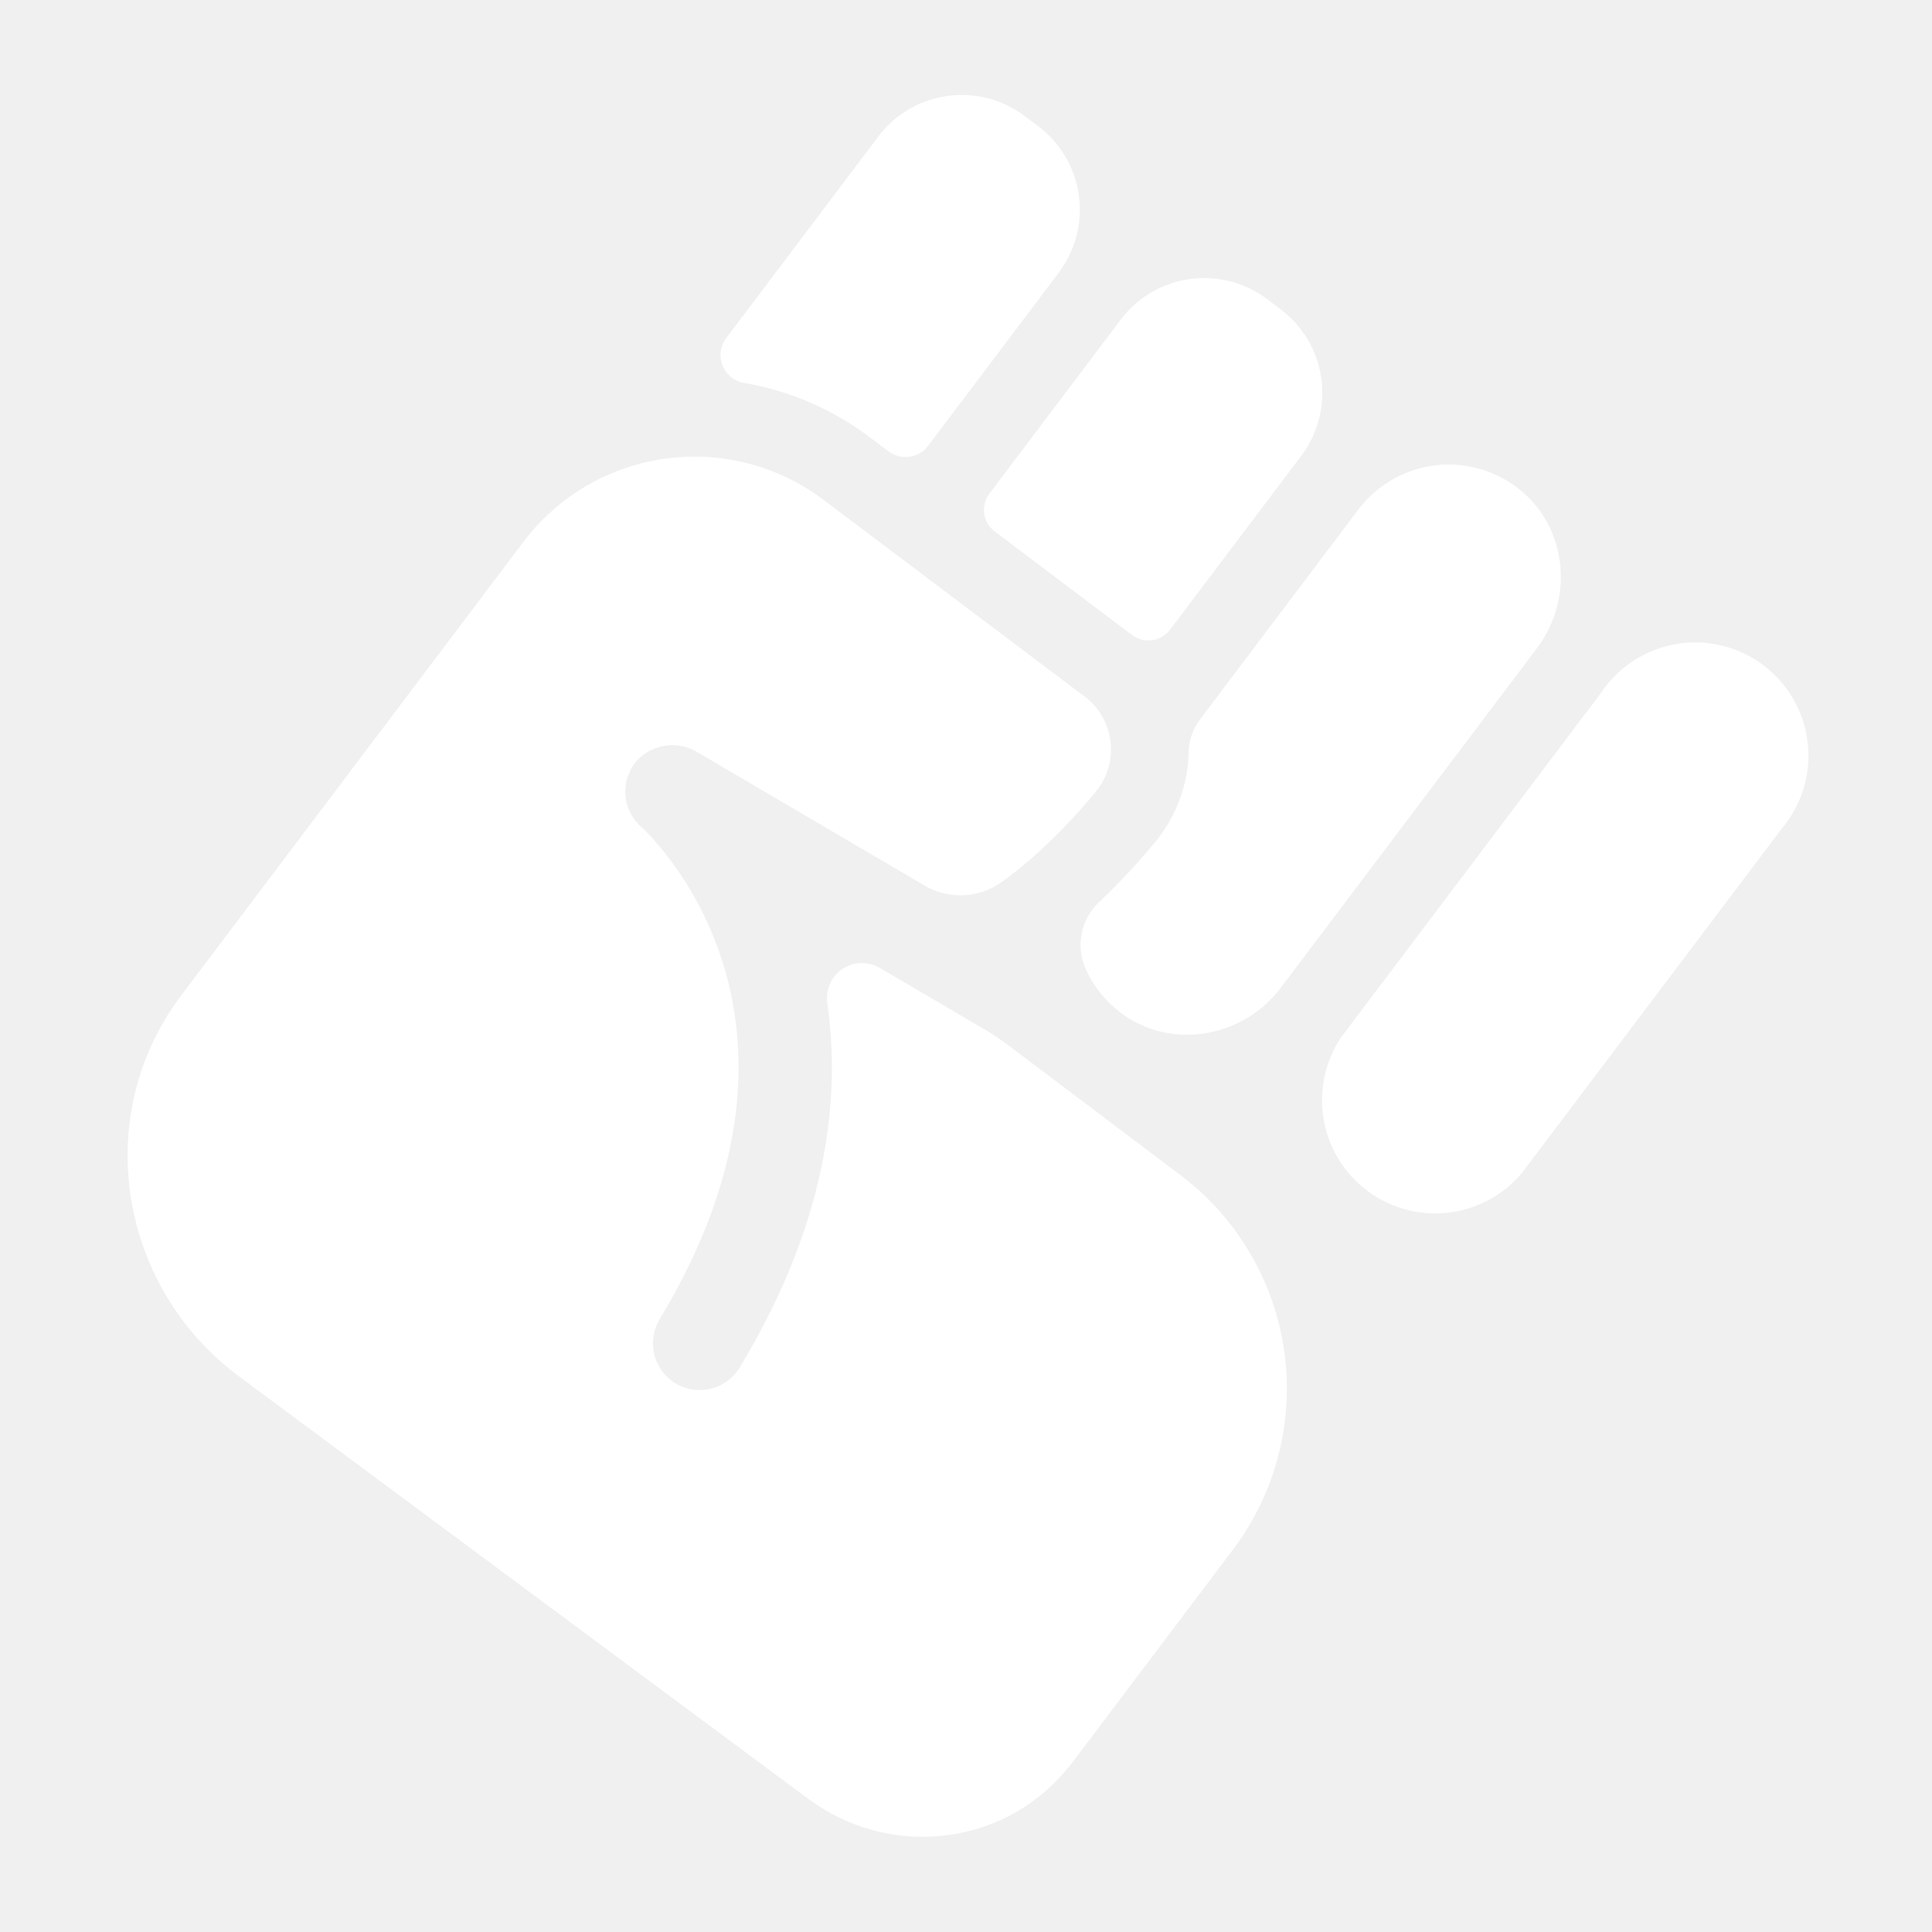
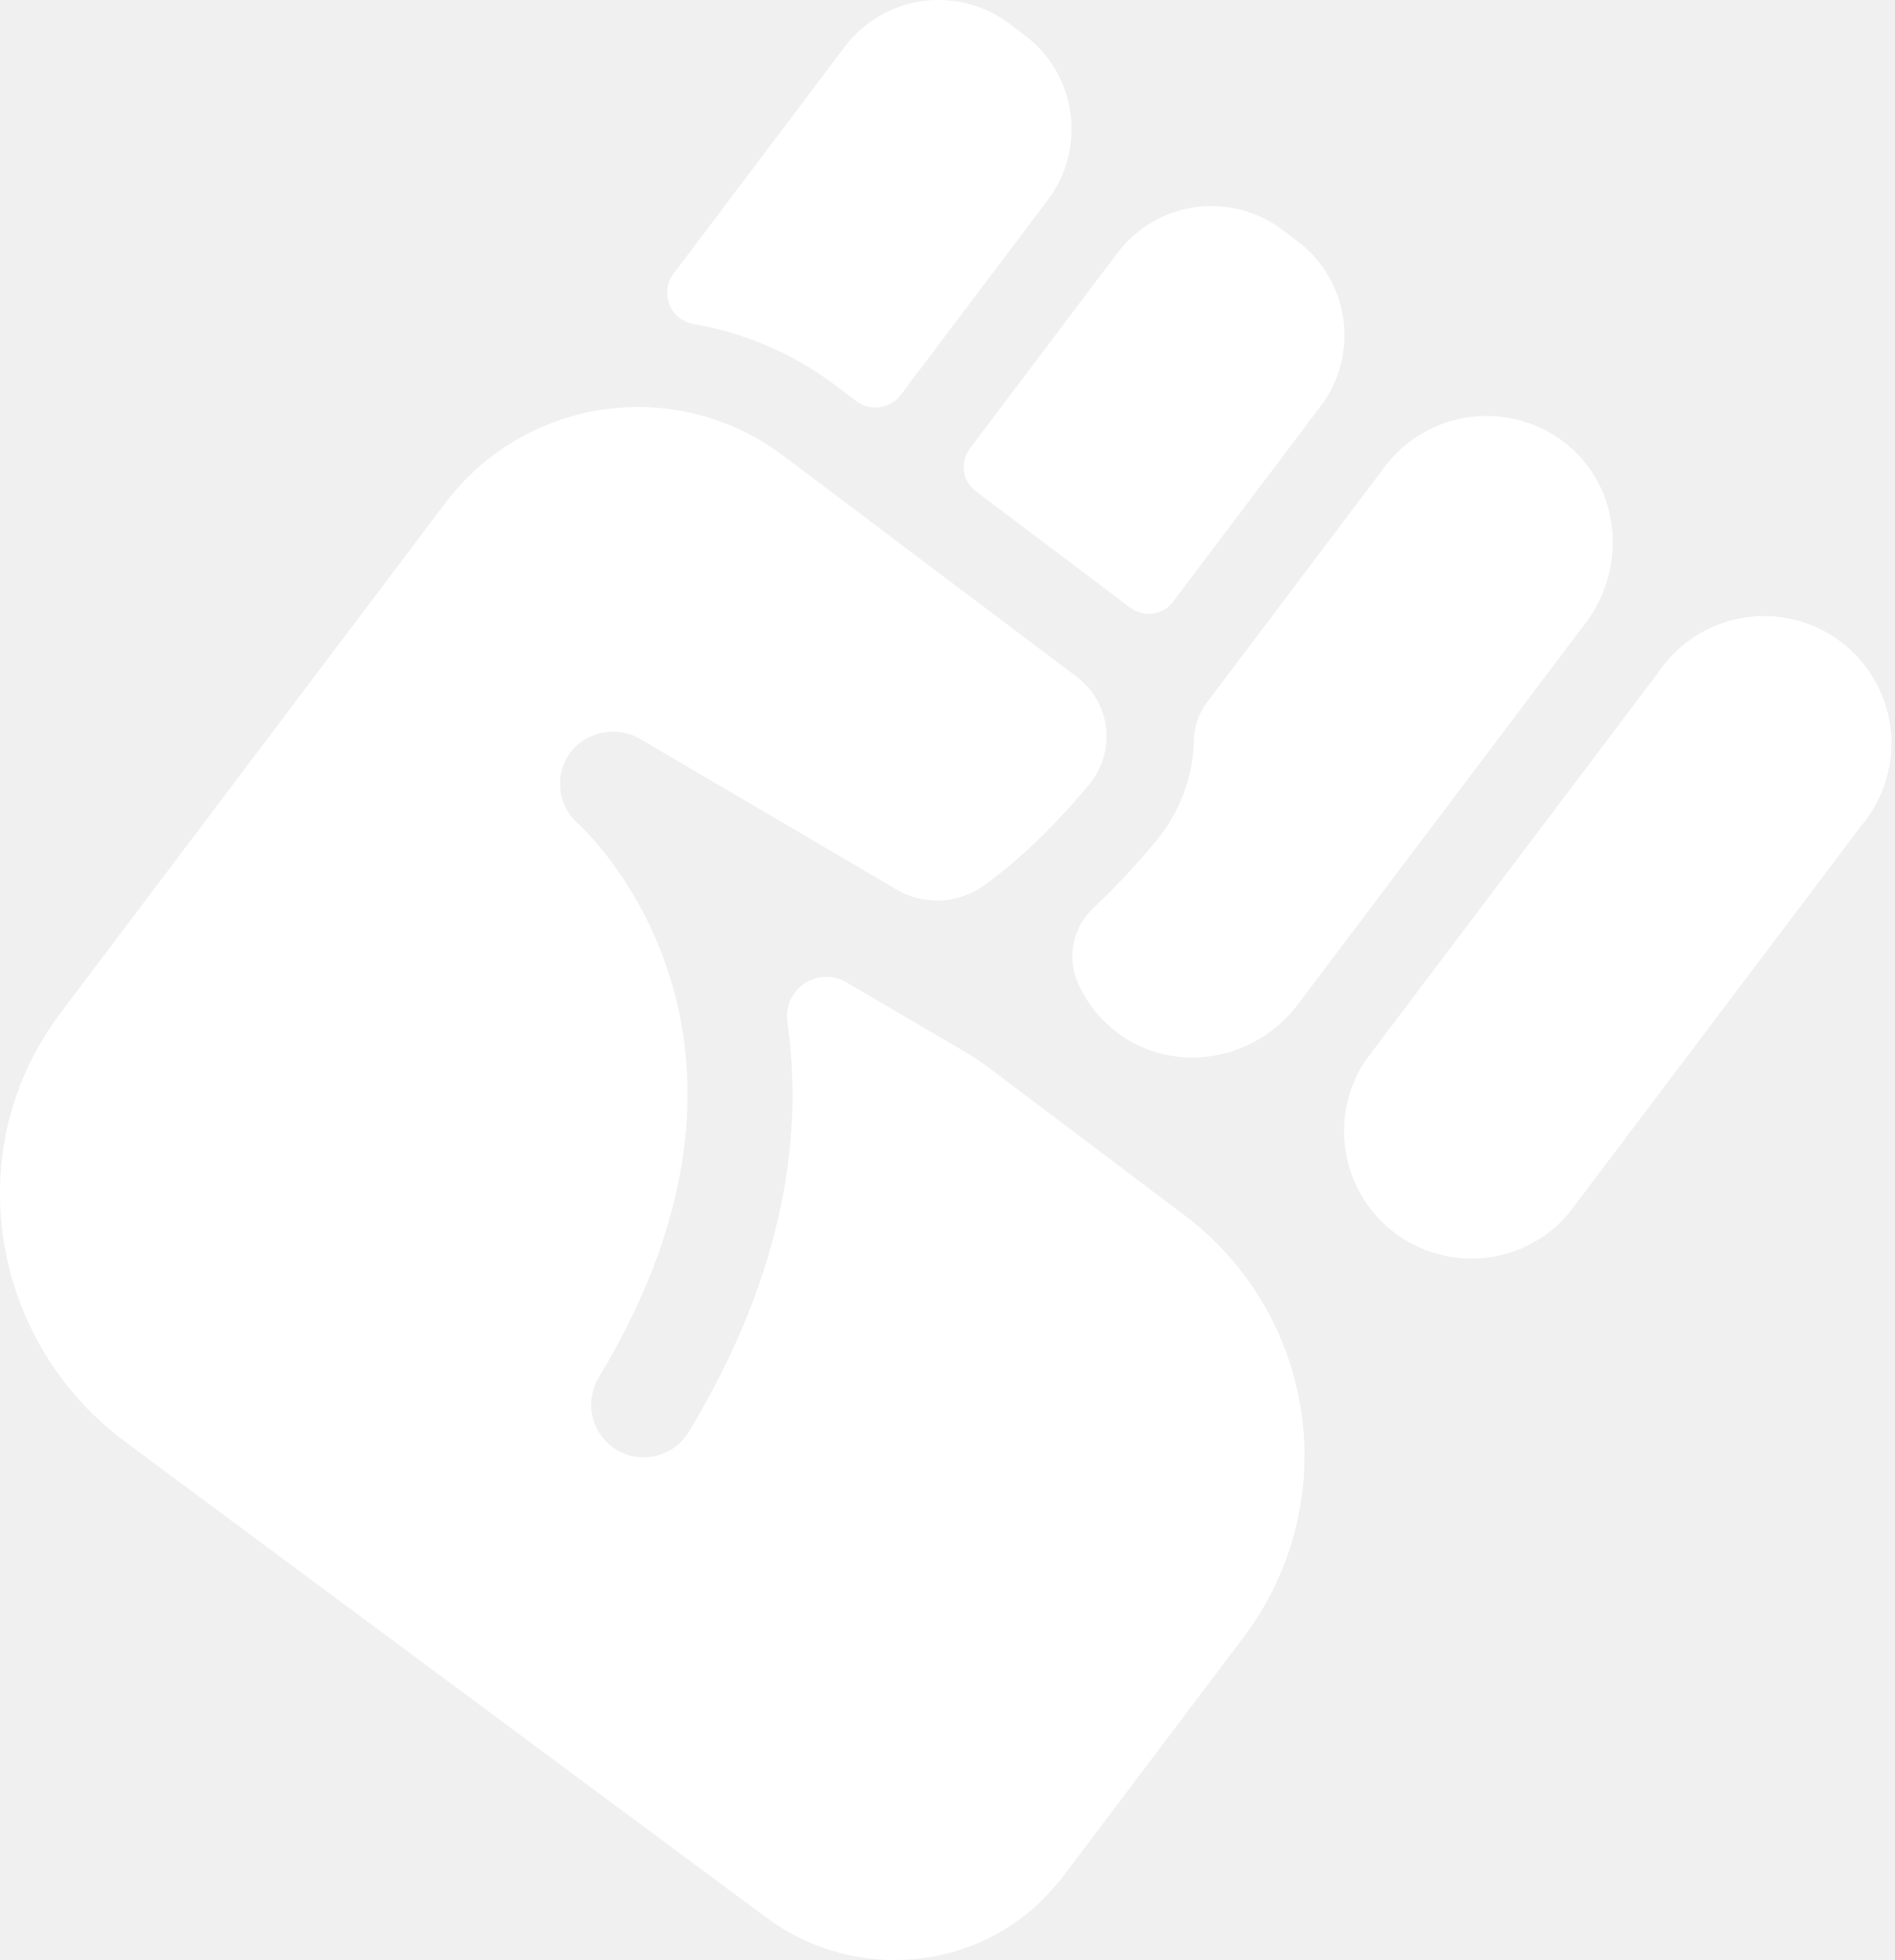
- <svg xmlns="http://www.w3.org/2000/svg" width="1200pt" height="1200pt" version="1.1" viewBox="0 0 1200 1200">
-   <g fill="#fff">
-     <path d="m576.56 276.77 81.047-107.41c10.375-13.75 14.863-31.059 12.477-48.117-2.387-17.059-11.453-32.469-25.203-42.844l-8.414-6.328c-13.742-10.379-31.051-14.871-48.105-12.484-17.059 2.387-32.465 11.457-42.832 25.211l-94.43 125.16c-3.699 4.859-4.598 11.297-2.371 16.98 2.227 5.688 7.254 9.805 13.27 10.863 28.578 4.871 55.559 16.559 78.656 34.078l11.18 8.438c3.738 2.832 8.457 4.051 13.102 3.387 4.644-0.664 8.828-3.16 11.625-6.926z" />
-     <path d="m702.94 394.22c3.539 2.773 8.043 4.012 12.504 3.445 4.457-0.566 8.508-2.898 11.238-6.469l78.398-103.9 3.164-4.195c10.367-13.746 14.848-31.043 12.461-48.094-2.387-17.047-11.445-32.449-25.188-42.82l-8.391-6.328c-13.746-10.406-31.07-14.922-48.145-12.543-17.078 2.379-32.508 11.453-42.887 25.223l-81.562 108.09c-2.672 3.543-3.828 8.004-3.215 12.398 0.617 4.394 2.953 8.367 6.496 11.039l84.914 64.055z" />
-     <path d="m695.7 628.76c31.219 23.766 76.172 16.125 99.797-15.211l159.12-210.94c22.734-30.141 19.219-73.547-9.75-97.734-14.762-12.32-33.922-18.059-53.023-15.879-19.102 2.176-36.48 12.082-48.086 27.41l-98.133 130.08c-4.535 5.859-7.106 13.008-7.336 20.414-0.352 20.367-7.578 40.016-20.508 55.758-10.957 13.34-22.746 25.973-35.297 37.828-5.488 5.215-9.219 12.008-10.668 19.438-1.449 7.434-0.547 15.129 2.582 22.023 4.754 10.574 12.078 19.789 21.305 26.812z" />
-     <path d="m1106.6 514.78c12.5-14.754 18.371-34.004 16.234-53.223-2.137-19.219-12.098-36.711-27.531-48.355-15.438-11.648-34.988-16.422-54.059-13.203-19.066 3.219-35.965 14.148-46.723 30.219l-161.58 214.15c-13.395 20.094-15.543 45.652-5.688 67.695 9.855 22.047 30.332 37.492 54.238 40.91 23.902 3.418 47.887-5.668 63.527-24.066z" />
-     <path d="m665.02 1096.1 100.78-133.59c26.523-35.16 37.996-79.418 31.891-123.04-6.106-43.617-29.285-83.027-64.445-109.55l-108.38-81.75c-3.996-2.961-8.145-5.715-12.422-8.25l-66.047-38.766c-4.734-2.785-10.344-3.676-15.703-2.492-5.363 1.18-10.078 4.344-13.203 8.859-3.129 4.512-4.43 10.043-3.648 15.477 8.438 58.125 0.539 135.49-54.422 226.41-3.988 6.574-10.422 11.305-17.891 13.148-7.465 1.844-15.359 0.656-21.953-3.305-0.867-0.539-1.711-1.102-2.508-1.711-5.731-4.34-9.648-10.648-11.004-17.707-1.355-7.059-0.047-14.367 3.668-20.52 114.33-189.05-6.539-301.29-11.719-305.98-5.871-5.281-9.344-12.719-9.625-20.613-0.285-7.891 2.648-15.559 8.125-21.246 4.762-4.699 10.961-7.672 17.605-8.445 6.644-0.773 13.359 0.699 19.074 4.18l141.02 82.805c7.356 4.316 15.805 6.406 24.324 6.019s16.742-3.234 23.676-8.199l0.234-0.188c6.211-4.453 12.211-9.258 17.906-14.203 14.5-12.766 27.945-26.688 40.195-41.625 1.785-2.188 3.356-4.539 4.688-7.031 4.59-8.633 5.957-18.617 3.852-28.164-2.106-9.551-7.543-18.035-15.336-23.938l-98.391-74.109-19.336-14.602-19.312-14.508-25.219-19.031c-23.242-17.523-51.586-26.945-80.691-26.824-29.109 0.125-57.371 9.785-80.465 27.504-9.496 7.305-17.969 15.852-25.195 25.406l-212.11 281.11c-1.289 1.734-2.578 3.469-3.82 5.25-52.477 74.531-33.914 177.77 39.281 232.03l353.72 262.5c49.5 36.75 119.67 29.812 159.38-17.344 1.172-1.172 2.297-2.555 3.422-3.961z" />
+ <svg xmlns="http://www.w3.org/2000/svg" width="100%" height="100%" viewBox="0 0 495 512" version="1.1" xml:space="preserve" style="fill-rule:evenodd;clip-rule:evenodd;stroke-linejoin:round;stroke-miterlimit:2;">
+   <g transform="matrix(1,0,0,1,-79.2539,-58.9604)">
+     <g transform="matrix(0.473241,0,0,0.473241,41.7477,31.0579)">
+       <path d="M576.56,276.77L657.607,169.36C667.982,155.61 672.47,138.301 670.084,121.243C667.697,104.184 658.631,88.774 644.881,78.399L636.467,72.071C622.725,61.692 605.416,57.2 588.362,59.587C571.303,61.974 555.897,71.044 545.53,84.798L451.1,209.958C447.401,214.817 446.502,221.255 448.729,226.938C450.955,232.625 455.983,236.743 461.999,237.801C490.577,242.672 517.558,254.36 540.655,271.879L551.835,280.316C555.573,283.148 560.292,284.367 564.937,283.703C569.581,283.039 573.765,280.543 576.562,276.777L576.56,276.77Z" style="fill:white;fill-rule:nonzero;" />
+       <path d="M702.94,394.22C706.479,396.993 710.983,398.232 715.444,397.665C719.901,397.099 723.952,394.767 726.682,391.197L805.08,287.297L808.244,283.101C818.611,269.355 823.092,252.058 820.705,235.007C818.318,217.96 809.26,202.558 795.517,192.187L787.127,185.859C773.381,175.453 756.057,170.937 738.982,173.316C721.904,175.695 706.474,184.769 696.095,198.539L614.533,306.629C611.861,310.172 610.704,314.633 611.318,319.027C611.935,323.422 614.271,327.394 617.814,330.066L702.728,394.121L702.94,394.22Z" style="fill:white;fill-rule:nonzero;" />
+       <path d="M695.7,628.76C726.919,652.526 771.872,644.885 795.497,613.549L954.617,402.609C977.351,372.468 973.836,329.062 944.867,304.875C930.105,292.555 910.945,286.816 891.844,288.996C872.742,291.172 855.364,301.078 843.758,316.406L745.625,446.486C741.09,452.345 738.52,459.494 738.289,466.9C737.938,487.267 730.711,506.916 717.781,522.658C706.824,535.998 695.035,548.631 682.484,560.486C676.996,565.701 673.265,572.494 671.816,579.924C670.367,587.358 671.269,595.053 674.398,601.947C679.152,612.521 686.476,621.736 695.703,628.759L695.7,628.76Z" style="fill:white;fill-rule:nonzero;" />
+       <path d="M1106.6,514.78C1119.1,500.026 1124.97,480.776 1122.83,461.557C1120.7,442.338 1110.74,424.846 1095.3,413.202C1079.87,401.554 1060.32,396.78 1041.24,399.999C1022.18,403.218 1005.28,414.147 994.521,430.218L832.941,644.368C819.546,664.462 817.398,690.02 827.253,712.063C837.109,734.11 857.585,749.555 881.491,752.973C905.393,756.391 929.378,747.305 945.018,728.907L1106.6,514.78Z" style="fill:white;fill-rule:nonzero;" />
+       <path d="M665.02,1096.1L765.8,962.51C792.323,927.35 803.796,883.092 797.691,839.47C791.585,795.853 768.406,756.443 733.246,729.92L624.866,648.17C620.87,645.209 616.721,642.455 612.444,639.92L546.397,601.154C541.663,598.369 536.053,597.478 530.694,598.662C525.331,599.842 520.616,603.006 517.491,607.521C514.362,612.033 513.061,617.564 513.843,622.998C522.28,681.123 514.382,758.488 459.421,849.408C455.432,855.982 448.999,860.713 441.53,862.556C434.065,864.4 426.171,863.212 419.577,859.252C418.709,858.712 417.866,858.15 417.069,857.541C411.338,853.201 407.42,846.893 406.065,839.834C404.709,832.775 406.018,825.467 409.733,819.314C524.063,630.264 403.194,518.024 398.014,513.334C392.143,508.052 388.67,500.615 388.389,492.721C388.104,484.83 391.037,477.162 396.514,471.475C401.275,466.775 407.475,463.803 414.119,463.029C420.763,462.256 427.478,463.729 433.193,467.209L574.213,550.014C581.568,554.33 590.018,556.42 598.537,556.034C607.056,555.647 615.279,552.799 622.213,547.834L622.447,547.647C628.658,543.194 634.658,538.389 640.353,533.444C654.853,520.678 668.298,506.756 680.548,491.819C682.333,489.631 683.904,487.28 685.236,484.788C689.825,476.155 691.193,466.171 689.087,456.624C686.982,447.073 681.544,438.589 673.751,432.686L575.36,358.577L556.024,343.975L536.712,329.467L511.493,310.436C488.251,292.913 459.907,283.491 430.802,283.612C401.693,283.737 373.431,293.397 350.337,311.116C340.841,318.42 332.368,326.968 325.142,336.522L113.032,617.632C111.743,619.366 110.454,621.1 109.212,622.882C56.735,697.413 75.298,800.652 148.493,854.912L502.213,1117.41C551.713,1154.16 621.883,1147.22 661.593,1100.07C662.765,1098.9 663.89,1097.51 665.015,1096.11L665.02,1096.1Z" style="fill:white;fill-rule:nonzero;" />
+     </g>
  </g>
</svg>
